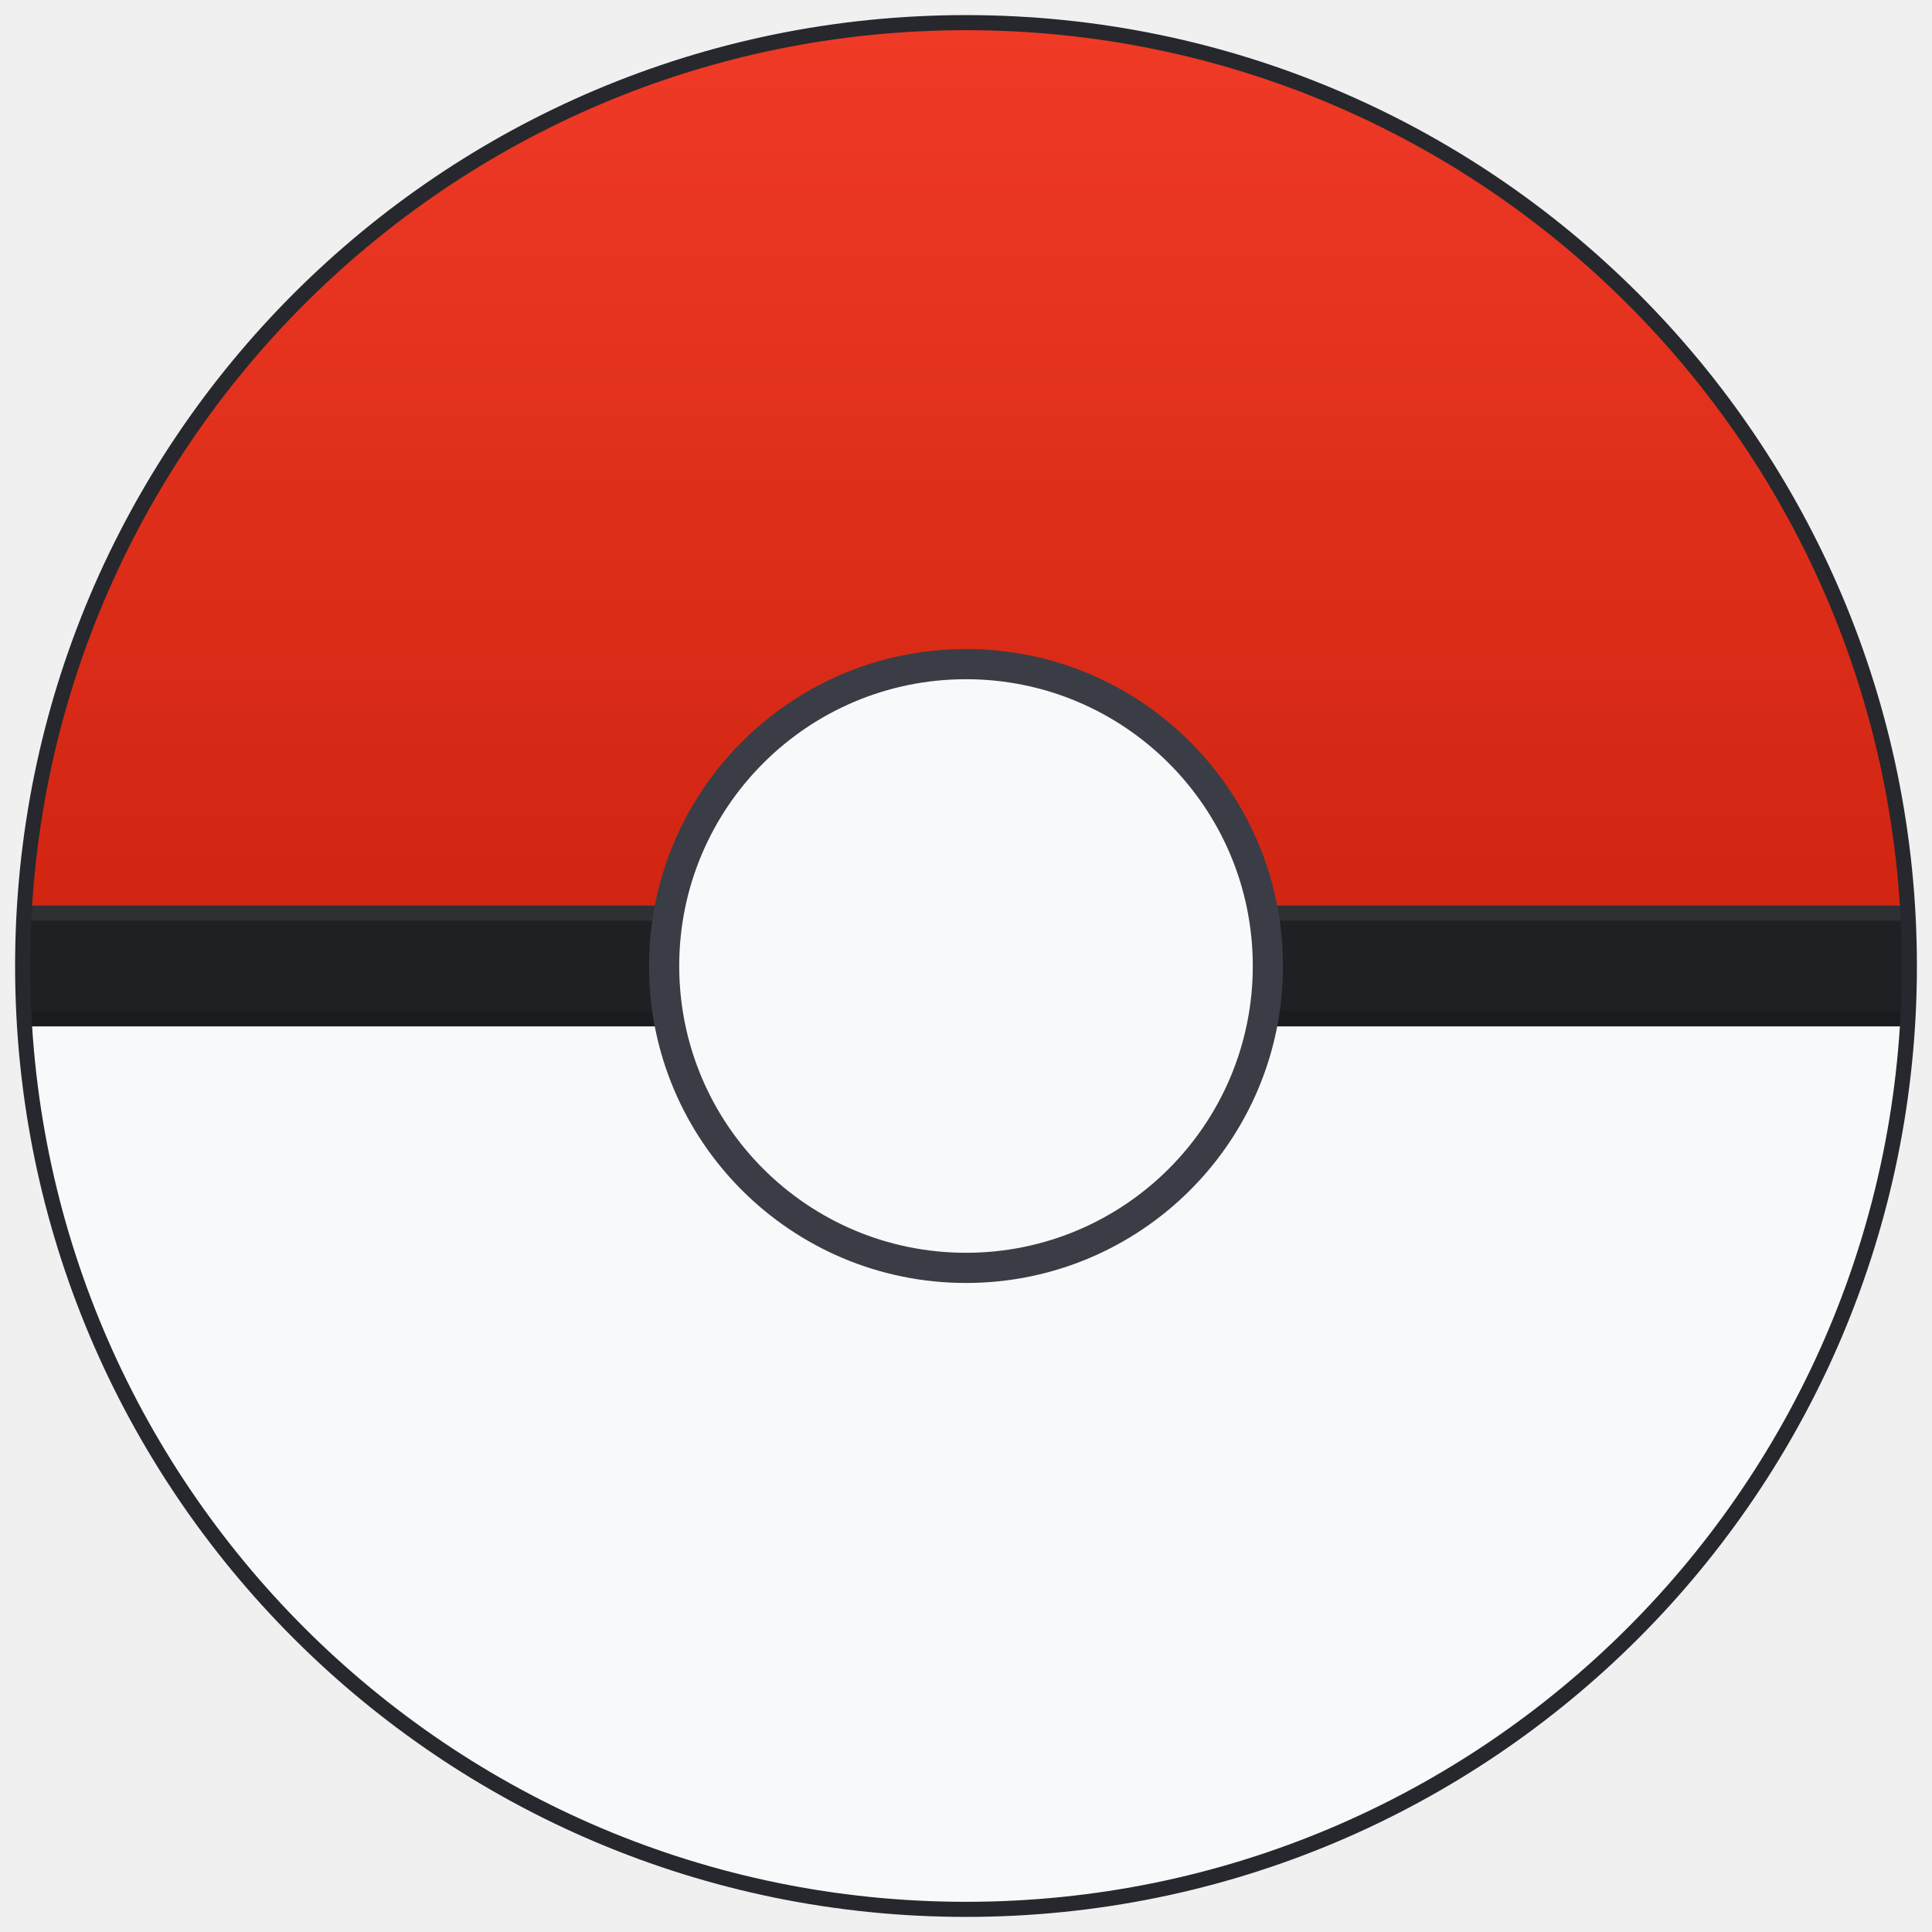
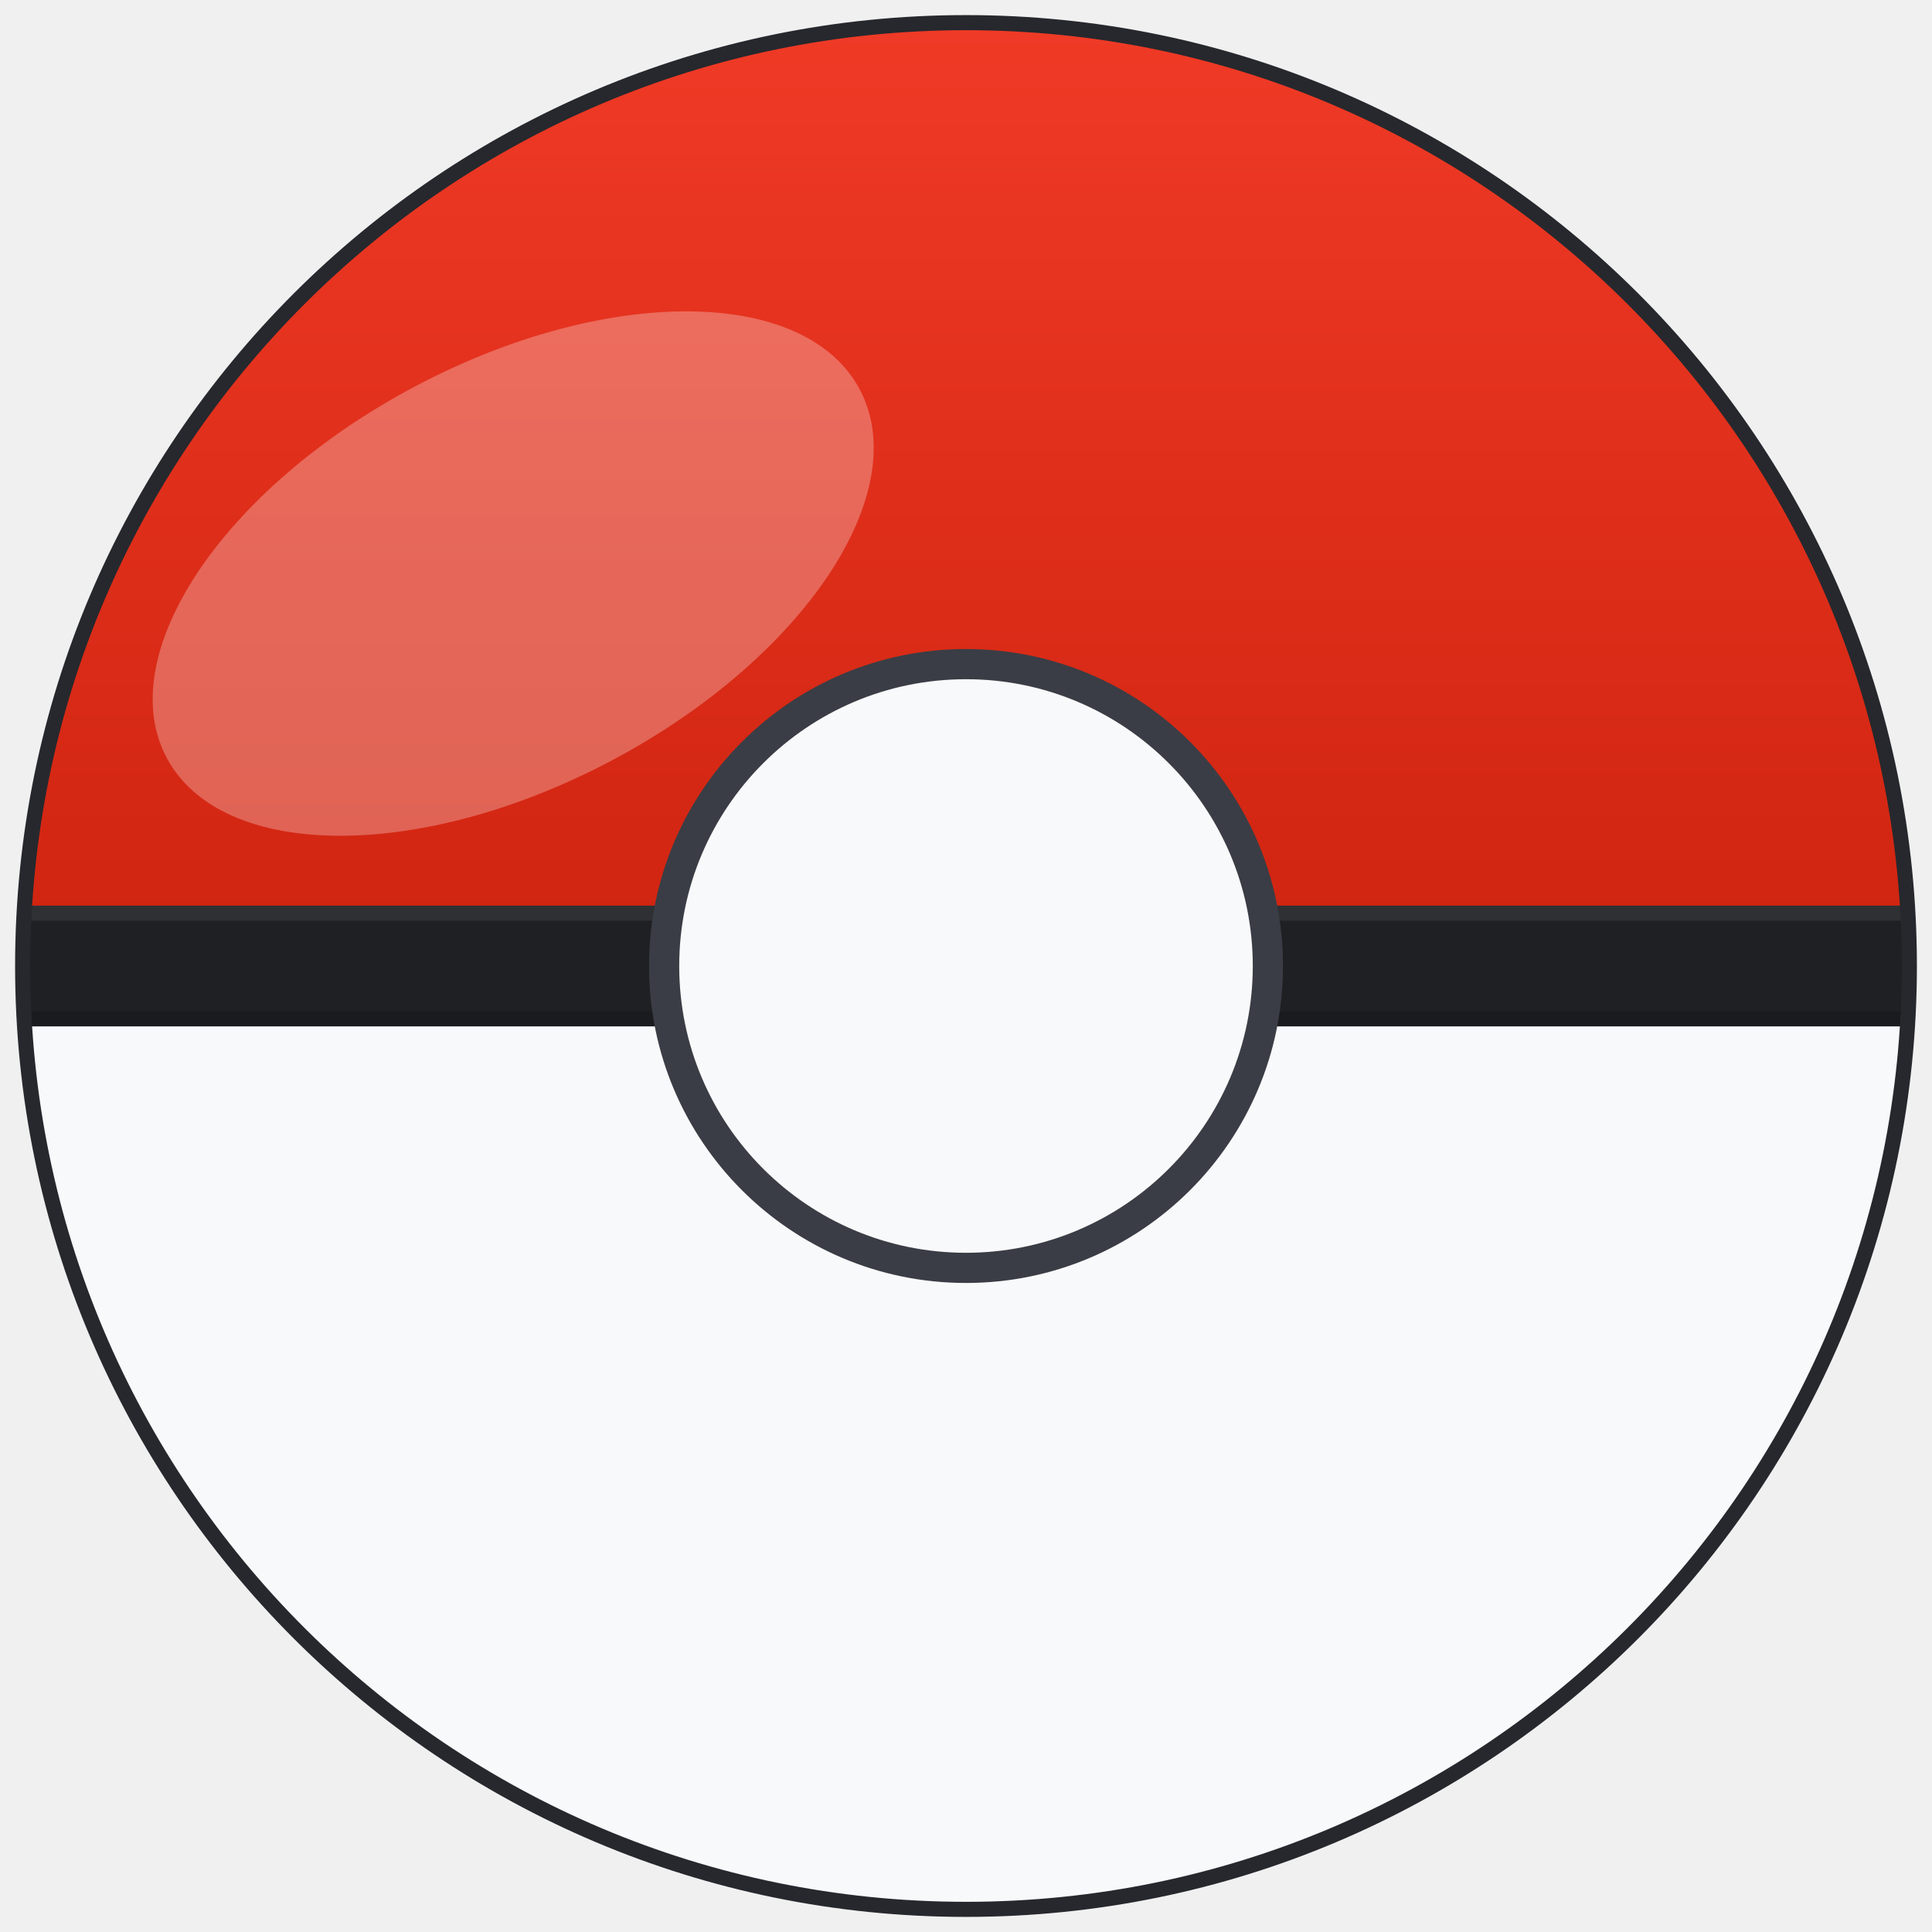
<svg xmlns="http://www.w3.org/2000/svg" width="256" height="256" viewBox="64 64 128 128" version="1.2" baseProfile="tiny">
  <defs>
    <linearGradient gradientUnits="userSpaceOnUse" x1="128" y1="65.5" x2="128" y2="128" id="gradient1">
      <stop offset="0" stop-color="#ef3a26" stop-opacity="1" />
      <stop offset="1" stop-color="#cf2410" stop-opacity="1" />
    </linearGradient>
  </defs>
  <g fill="none" stroke="black" stroke-width="1" fill-rule="evenodd" stroke-linecap="square" stroke-linejoin="bevel">
    <g fill="none" stroke="#000000" stroke-opacity="1" stroke-width="1" stroke-linecap="square" stroke-linejoin="bevel" transform="matrix(1,0,0,1,0,0)" font-family="Adwaita Sans" font-size="11" font-weight="400" font-style="normal">
</g>
    <g fill="url(#gradient1)" stroke="none" transform="matrix(1,0,0,1,0,0)" font-family="Adwaita Sans" font-size="11" font-weight="400" font-style="normal">
      <path vector-effect="none" fill-rule="evenodd" d="M65.5,128 L190.5,128 C190.5,93.482 162.518,65.5 128,65.5 C93.482,65.5 65.5,93.482 65.5,128 " />
    </g>
    <g fill="#f8f9fa" fill-opacity="1" stroke="none" transform="matrix(1,0,0,1,0,0)" font-family="Adwaita Sans" font-size="11" font-weight="400" font-style="normal">
      <path vector-effect="none" fill-rule="evenodd" d="M65.5,128 C65.5,162.518 93.482,190.5 128,190.5 C162.518,190.5 190.5,162.518 190.5,128 L65.5,128" />
    </g>
    <g fill="#1e2023" fill-opacity="1" stroke="none" transform="matrix(1,0,0,1,0,0)" font-family="Adwaita Sans" font-size="11" font-weight="400" font-style="normal">
      <rect x="65.5" y="124" width="125" height="8" />
    </g>
    <g fill="#ffffff" fill-opacity="0.071" stroke="none" transform="matrix(1,0,0,1,0,0)" font-family="Adwaita Sans" font-size="11" font-weight="400" font-style="normal">
      <rect x="65.5" y="124" width="125" height="1" />
    </g>
    <g fill="#000000" fill-opacity="0.157" stroke="none" transform="matrix(1,0,0,1,0,0)" font-family="Adwaita Sans" font-size="11" font-weight="400" font-style="normal">
      <rect x="65.5" y="131" width="125" height="1" />
    </g>
    <g fill="#f8f9fa" fill-opacity="1" stroke="#3a3d45" stroke-opacity="1" stroke-width="2" stroke-linecap="square" stroke-linejoin="bevel" transform="matrix(1,0,0,1,0,0)" font-family="Adwaita Sans" font-size="11" font-weight="400" font-style="normal">
      <circle cx="128" cy="128" r="20" />
    </g>
    <g fill="none" stroke="#26282d" stroke-opacity="1" stroke-width="1" stroke-linecap="square" stroke-linejoin="bevel" transform="matrix(1,0,0,1,0,0)" font-family="Adwaita Sans" font-size="11" font-weight="400" font-style="normal">
      <circle cx="128" cy="128" r="62.5" />
    </g>
    <g fill="none" stroke="#000000" stroke-opacity="1" stroke-width="1" stroke-linecap="square" stroke-linejoin="bevel" transform="matrix(1,0,0,1,0,0)" font-family="Adwaita Sans" font-size="11" font-weight="400" font-style="normal">
</g>
  </g>
+   <g fill="#ffffff" fill-opacity="0.28" stroke="none">
+     <ellipse cx="98" cy="102" rx="26" ry="14" transform="rotate(-28 98 102)" />
+   </g>
</svg>
